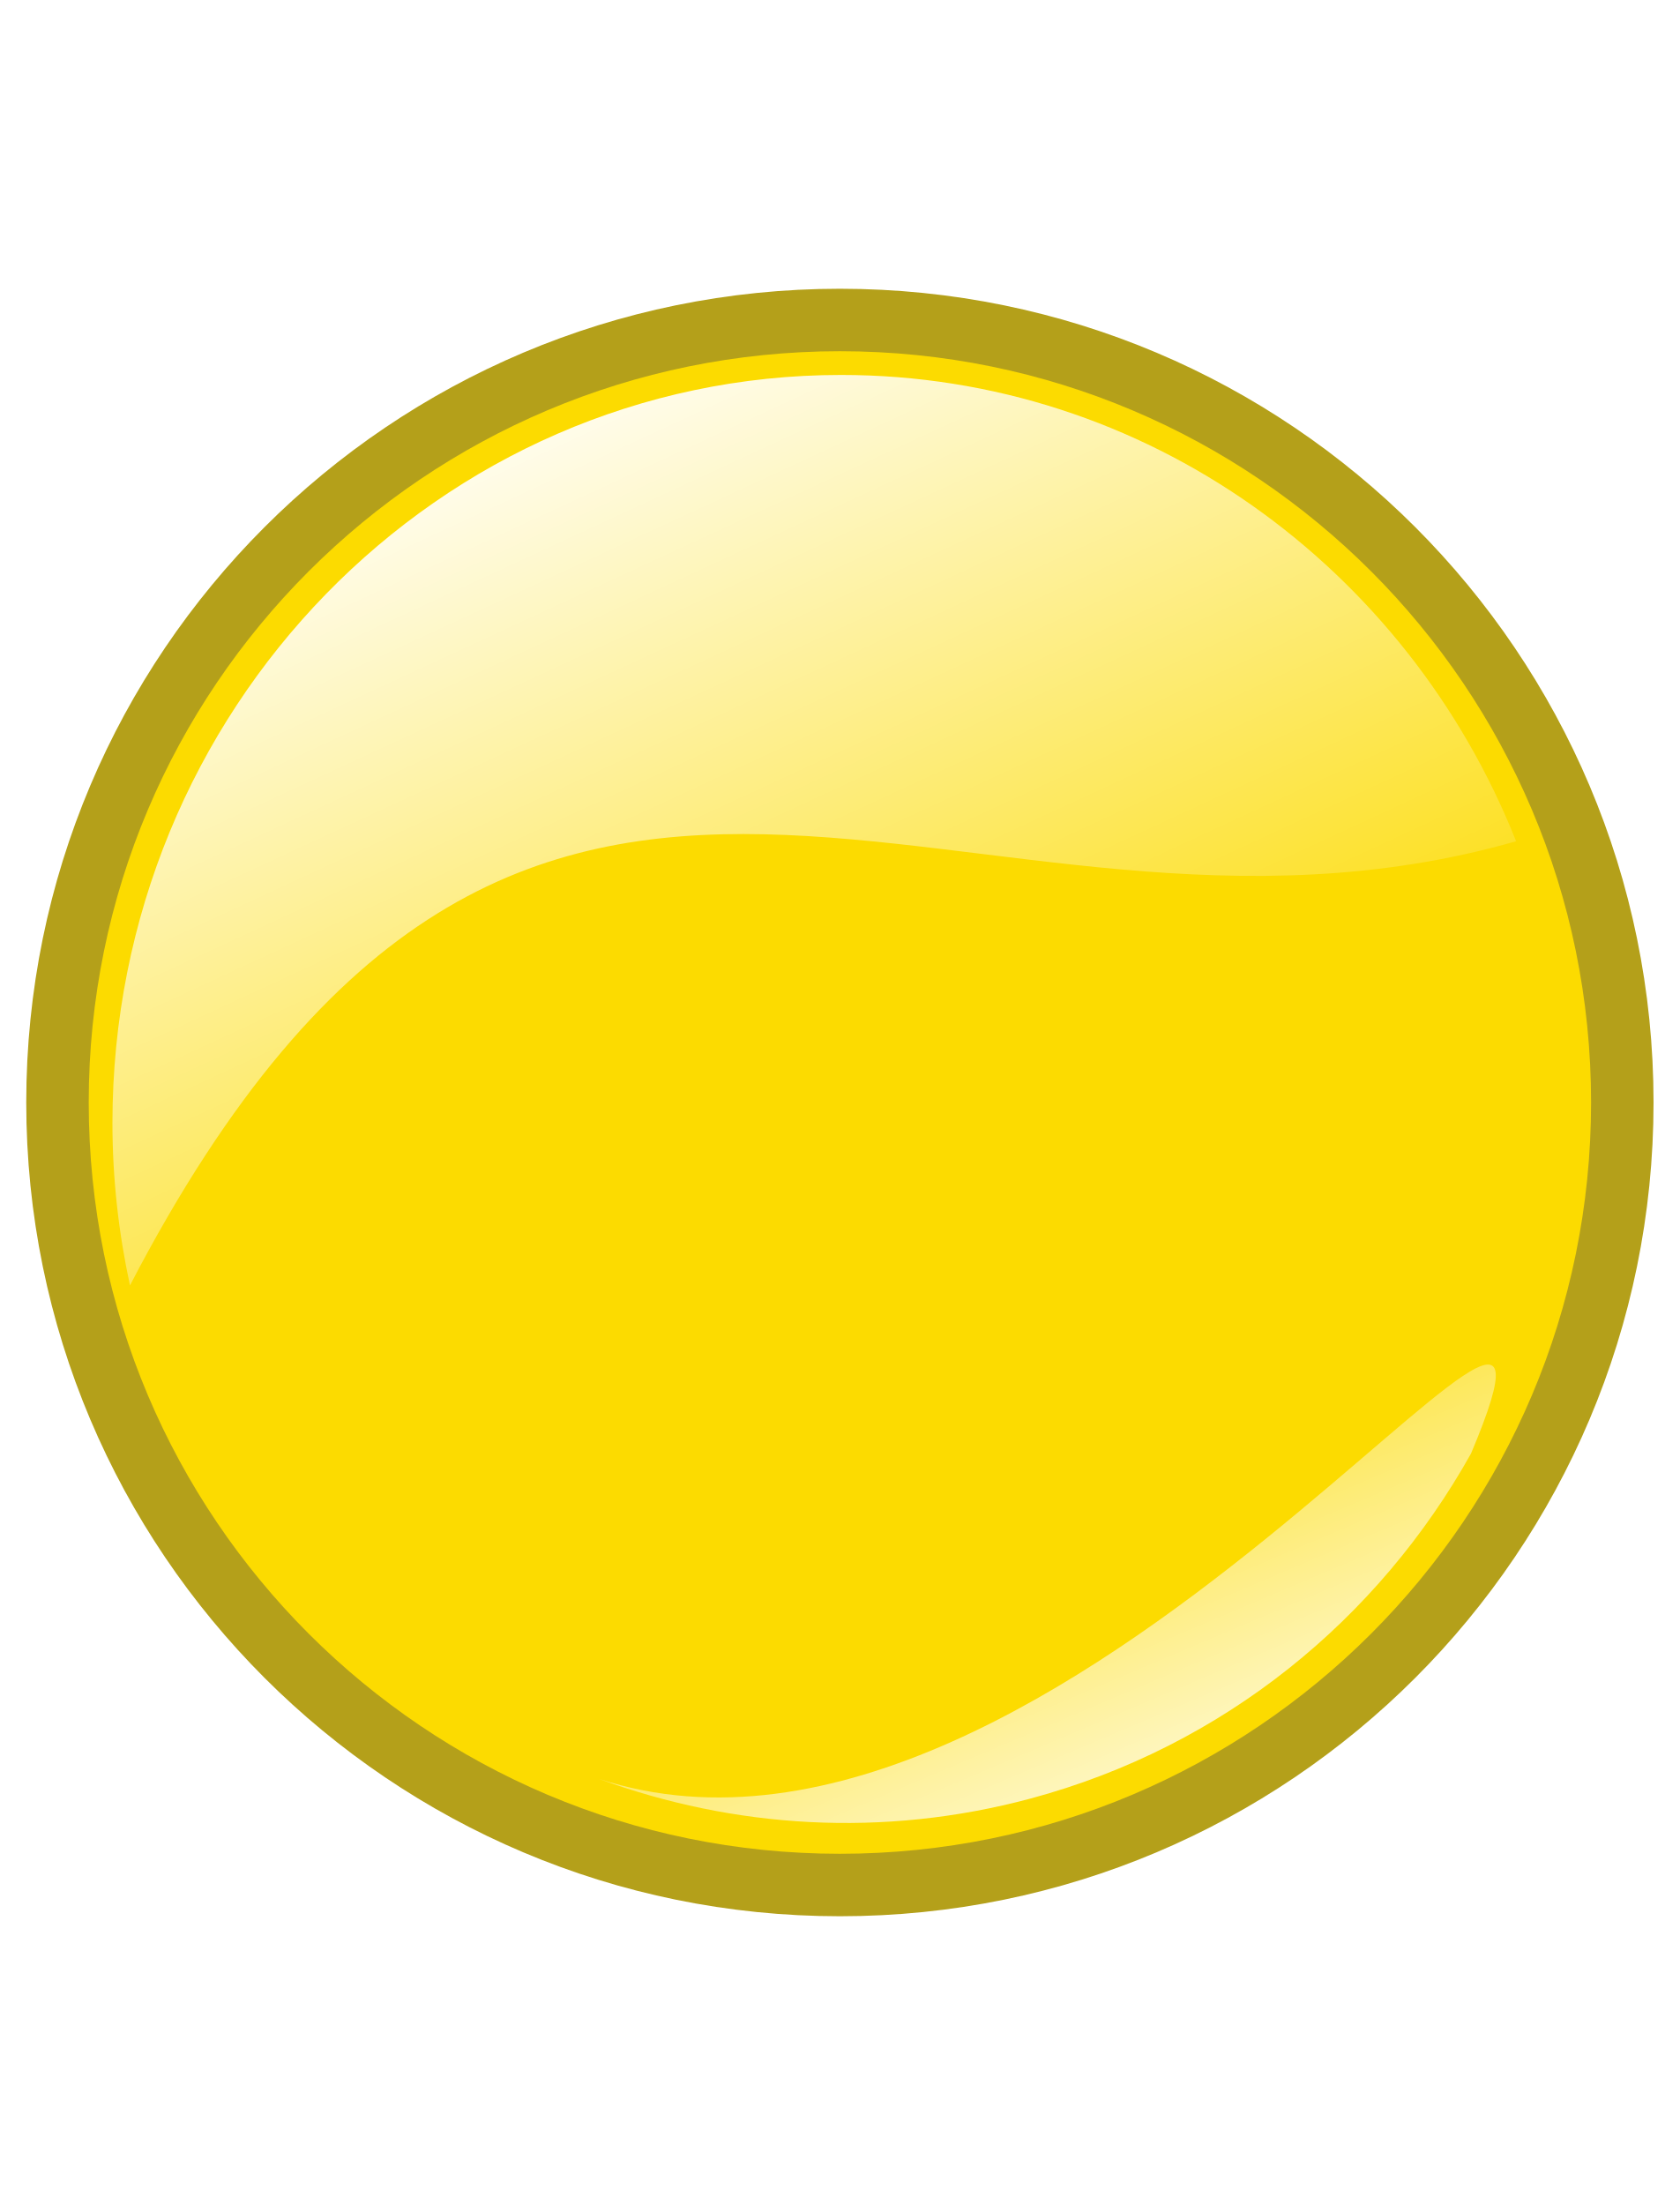
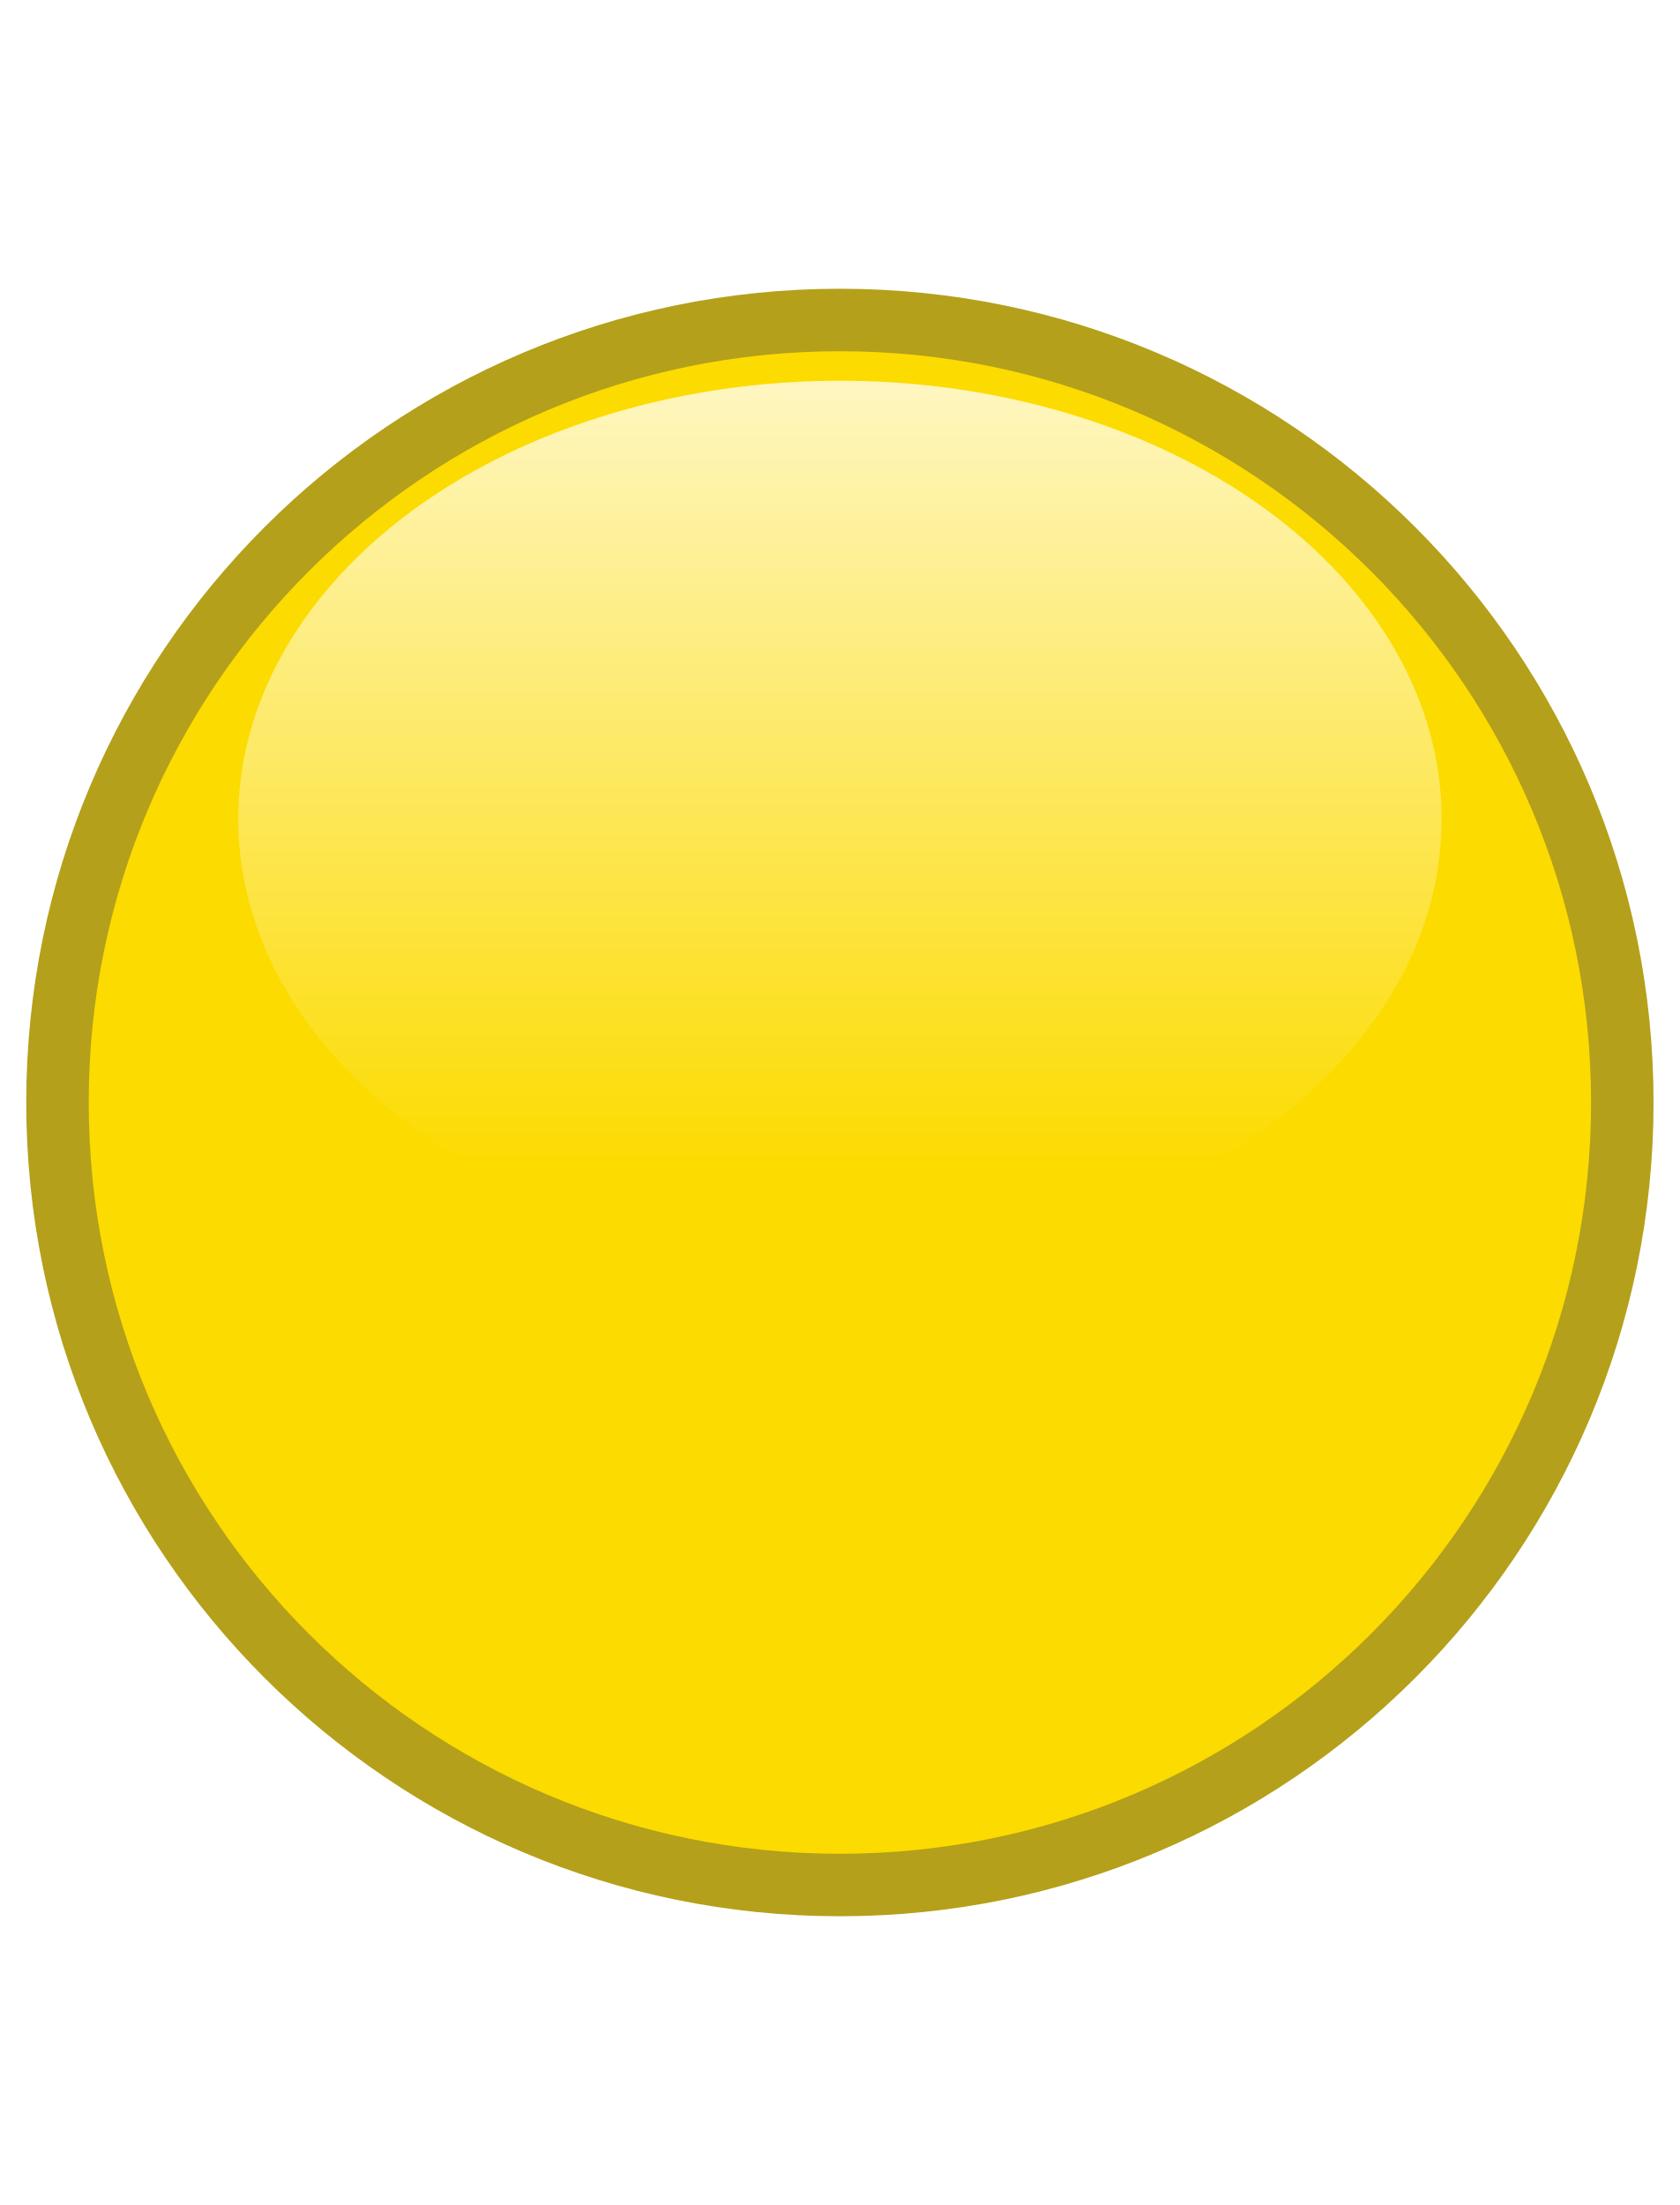
<svg xmlns="http://www.w3.org/2000/svg" xmlns:xlink="http://www.w3.org/1999/xlink" height="21" width="16" version="1.1" id="svg2">
  <defs id="defs4">
    <linearGradient id="linearGradient4002">
      <stop style="stop-color:#f5e703;stop-opacity:0.424;" offset="0" id="stop4004" />
      <stop style="stop-color:#e2af00;stop-opacity:1;" offset="1" id="stop4006" />
    </linearGradient>
    <linearGradient id="linearGradient3760">
      <stop style="stop-color:#d0562f;stop-opacity:0.743;" offset="0" id="stop3762" />
      <stop style="stop-color:#d0362f;stop-opacity:1;" offset="1" id="stop3764" />
    </linearGradient>
    <linearGradient id="a" y2="12.083" gradientUnits="userSpaceOnUse" x2="11.17" gradientTransform="matrix(.70711 .70711 -.70711 .70711 10.121 -2.435)" y1="7.844" x1="6.931">
      <stop offset="0" id="stop7" />
      <stop stop-color="#646464" offset="1" id="stop9" />
    </linearGradient>
    <radialGradient gradientTransform="matrix(1.026246,0,0,1.026246,-0.02624623,-1.629182)" r="7.321" fy="11.821" fx="7.821" cy="11.821" cx="7.821" gradientUnits="userSpaceOnUse" id="radialGradient3007" xlink:href="#a-2" />
    <linearGradient x1="6.931" y1="7.844" x2="11.17" y2="12.083" id="a-2" gradientUnits="userSpaceOnUse" gradientTransform="matrix(0.70711,0.70711,-0.70711,0.70711,10.121,-2.435)">
      <stop id="stop7-1" style="stop-color:#3b83cd;stop-opacity:1;" offset="0" />
      <stop id="stop9-3" style="stop-color:#3b83cd;stop-opacity:1;" offset="1" />
    </linearGradient>
    <linearGradient xlink:href="#linearGradient3760" id="linearGradient3766" x1="1" y1="10.5" x2="15" y2="10.5" gradientUnits="userSpaceOnUse" gradientTransform="matrix(0.5,0.8660254,-0.8660254,0.5,13.09361,-1.678104)" />
    <linearGradient x1="8.131" y1="19.05" x2="8.131" y2="15.936" id="linearGradient3794" xlink:href="#linearGradient3788" gradientUnits="userSpaceOnUse" gradientTransform="matrix(1.133333,0,0,1,-0.06666673,-3)" />
    <linearGradient id="linearGradient3788">
      <stop id="stop3790" style="stop-color:#ffffff;stop-opacity:1" offset="0" />
      <stop id="stop3792" style="stop-color:#ffffff;stop-opacity:0" offset="1" />
    </linearGradient>
    <linearGradient x1="8.131" y1="19.05" x2="8.131" y2="15.936" id="linearGradient5038" xlink:href="#linearGradient3732-77" gradientUnits="userSpaceOnUse" gradientTransform="matrix(0.8666667,0,0,0.7333333,2.066667,-16.06667)" />
    <linearGradient id="linearGradient3732-77">
      <stop id="stop3734-3" style="stop-color:#ff0000;stop-opacity:0.478;" offset="0" />
      <stop id="stop3736-71" style="stop-color:#ff0000;stop-opacity:0.894;" offset="1" />
    </linearGradient>
    <linearGradient y2="15.936" x2="8.131" y1="19.05" x1="8.131" gradientTransform="matrix(0.8666667,0,0,0.7333333,2.066667,-16.06667)" gradientUnits="userSpaceOnUse" id="linearGradient3176" xlink:href="#linearGradient3732-77" />
    <linearGradient xlink:href="#linearGradient3788" id="linearGradient3190" gradientUnits="userSpaceOnUse" gradientTransform="matrix(1.133333,0,0,1,-0.06666673,-3)" x1="8.131" y1="19.05" x2="8.131" y2="15.936" />
    <linearGradient xlink:href="#linearGradient3732-77" id="linearGradient3192" gradientUnits="userSpaceOnUse" gradientTransform="matrix(0.8666667,0,0,0.7333333,2.066667,-16.06667)" x1="8.131" y1="19.05" x2="8.131" y2="15.936" />
    <linearGradient xlink:href="#linearGradient3732-77" id="linearGradient3195" gradientUnits="userSpaceOnUse" gradientTransform="matrix(0.8666667,0,0,0.7333333,1.066667,-18.56713)" x1="8.131" y1="19.05" x2="8.131" y2="15.936" />
    <linearGradient xlink:href="#linearGradient3788" id="linearGradient3223" gradientUnits="userSpaceOnUse" gradientTransform="matrix(1.131499,0,0,1.057488,-1.051995,-1.576826)" x1="8.131" y1="19.05" x2="8.131" y2="15.936" />
    <linearGradient xlink:href="#linearGradient4002-6" id="linearGradient4008-8" x1="8" y1="16.462" x2="8" y2="4.494" gradientUnits="userSpaceOnUse" spreadMethod="pad" gradientTransform="matrix(0.9953856,0,0,1.148522,0.03691508,-1.559548)" />
    <linearGradient id="linearGradient4002-6">
      <stop style="stop-color:#ff0000;stop-opacity:0.655;" offset="0" id="stop4004-0" />
      <stop style="stop-color:#ff0000;stop-opacity:0.195;" offset="1" id="stop4006-0" />
    </linearGradient>
    <linearGradient xlink:href="#linearGradient4002-9" id="linearGradient4008-5" x1="8" y1="16.462" x2="8" y2="4.494" gradientUnits="userSpaceOnUse" spreadMethod="pad" gradientTransform="matrix(0.9953856,0,0,1.148522,0.03691508,-1.559548)" />
    <linearGradient id="linearGradient4002-9">
      <stop style="stop-color:#d0362f;stop-opacity:1;" offset="0" id="stop4004-3" />
      <stop style="stop-color:#d0362f;stop-opacity:0.726;" offset="1" id="stop4006-7" />
    </linearGradient>
    <radialGradient xlink:href="#linearGradient4002" id="radialGradient3823" cx="8" cy="10.5" fx="8" fy="10.5" r="7.465" gradientUnits="userSpaceOnUse" />
    <radialGradient xlink:href="#linearGradient4002" id="radialGradient3830" cx="1.243" cy="8.343" fx="1.243" fy="8.343" r="7.484" gradientUnits="userSpaceOnUse" />
    <radialGradient xlink:href="#linearGradient4002-4" id="radialGradient3830-3" cx="1.243" cy="10.757" fx="1.243" fy="10.757" r="7.484" gradientUnits="userSpaceOnUse" />
    <linearGradient id="linearGradient4002-4">
      <stop style="stop-color:#fceb09;stop-opacity:0.115;" offset="0" id="stop4004-37" />
      <stop style="stop-color:#fcd609;stop-opacity:0.761;" offset="1" id="stop4006-2" />
    </linearGradient>
    <radialGradient xlink:href="#linearGradient4002-2" id="radialGradient3830-8" cx="1.243" cy="8.343" fx="1.243" fy="8.343" r="7.484" gradientUnits="userSpaceOnUse" />
    <linearGradient id="linearGradient4002-2">
      <stop style="stop-color:#fcd10a;stop-opacity:0.89;" offset="0" id="stop4004-6" />
      <stop style="stop-color:#ebab00;stop-opacity:1;" offset="1" id="stop4006-4" />
    </linearGradient>
    <radialGradient r="7.484" fy="8.343" fx="1.243" cy="8.343" cx="1.243" gradientUnits="userSpaceOnUse" id="radialGradient3841" xlink:href="#linearGradient4002-2" />
    <radialGradient xlink:href="#linearGradient4002-8" id="radialGradient3830-2" cx="1.243" cy="8.343" fx="1.243" fy="8.343" r="7.484" gradientUnits="userSpaceOnUse" />
    <linearGradient id="linearGradient4002-8">
      <stop style="stop-color:#fceb09;stop-opacity:0.381;" offset="0" id="stop4004-1" />
      <stop style="stop-color:#ebb600;stop-opacity:1;" offset="1" id="stop4006-3" />
    </linearGradient>
    <radialGradient r="7.484" fy="8.343" fx="1.243" cy="8.343" cx="1.243" gradientUnits="userSpaceOnUse" id="radialGradient3858" xlink:href="#linearGradient4002-8" />
    <linearGradient gradientTransform="matrix(-0.583245,0.15628,-0.160393,-0.598593,681.2397,988.416)" gradientUnits="userSpaceOnUse" id="linearGradient3069" x1="249.483" x2="272.026" xlink:href="#linearGradient2209" y1="262.875" y2="427.543" />
    <linearGradient id="linearGradient2209">
      <stop id="stop2211" offset="0" style="stop-color:#ffffff;stop-opacity:1;" />
      <stop id="stop2213" offset="1" style="stop-color:#ffffff;stop-opacity:0.098;" />
    </linearGradient>
    <linearGradient gradientTransform="matrix(0.603819,0,0,0.619709,148.8979,416.5751)" gradientUnits="userSpaceOnUse" id="linearGradient3073" x1="264.582" x2="380.685" xlink:href="#linearGradient2209" y1="296.375" y2="553.745" />
    <linearGradient id="linearGradient3059">
      <stop id="stop3061" offset="0" style="stop-color:#ffffff;stop-opacity:1;" />
      <stop id="stop3063" offset="1" style="stop-color:#ffffff;stop-opacity:0;" />
    </linearGradient>
    <linearGradient xlink:href="#linearGradient2209" id="linearGradient3105" gradientUnits="userSpaceOnUse" gradientTransform="matrix(0.03033567,0,0,0.03113398,-3.462154,-5.656126)" x1="264.582" y1="296.375" x2="380.685" y2="553.745" />
    <linearGradient xlink:href="#linearGradient2209" id="linearGradient3108" gradientUnits="userSpaceOnUse" gradientTransform="matrix(-0.02930204,0.00785146,-0.00805809,-0.03007312,23.28253,23.07298)" x1="249.483" y1="262.875" x2="272.026" y2="427.543" />
+     <linearGradient xlink:href="#linearGradient3257" id="linearGradient3129" gradientUnits="userSpaceOnUse" gradientTransform="matrix(0.427566,0,0,0.3112971,-8.2091,0.1281964)" x1="37.912" y1="11.423" x2="37.912" y2="35.322" />
+     <linearGradient id="linearGradient3257">
+       <stop id="stop3259" offset="0" stop-color="#ffffff" />
+       <stop id="stop3261" offset="1" stop-opacity="0" stop-color="#ffffff" />
+     </linearGradient>
+     <linearGradient y2="35.322" x2="37.912" y1="11.423" x1="37.912" gradientTransform="matrix(0.427566,0,0,0.3112971,-8.2091,0.1272419)" gradientUnits="userSpaceOnUse" id="linearGradient3955" xlink:href="#linearGradient3257" />
  </defs>
  <text x="336.908" y="241.399" id="text4087-2-6-5" xml:space="preserve" style="font-size:14px;font-style:normal;font-weight:normal;opacity:0.8;fill:#000000;fill-opacity:1;stroke:none;font-family:Bitstream Vera Sans">
    <tspan x="336.908" y="241.399" id="tspan4089-7-2-9" />
  </text>
  <text x="-1678.775" y="1065.444" id="text4087-2-6-5-59" xml:space="preserve" style="font-size:14px;font-style:normal;font-weight:normal;opacity:0.8;fill:#000000;fill-opacity:1;stroke:none;font-family:Bitstream Vera Sans">
    <tspan x="-1678.775" y="1065.444" id="tspan4089-7-2-9-4" />
  </text>
  <flowRoot transform="translate(-82.87659,-687.8068)" id="flowRoot38698" xml:space="preserve" style="font-size:12px;font-style:normal;font-variant:normal;font-weight:normal;font-stretch:normal;line-height:125%;letter-spacing:0px;word-spacing:0px;fill:#000000;fill-opacity:1;stroke:none;font-family:Ubuntu;-inkscape-font-specification:Ubuntu">
    <flowRegion id="flowRegion38700">
      <rect width="40" height="23" x="531" y="299" id="rect38702" />
    </flowRegion>
    <flowPara id="flowPara38704" />
  </flowRoot>
  <text x="-751.848" y="10.216" id="text4087-2-6-5-1" xml:space="preserve" style="font-size:14px;font-style:normal;font-weight:normal;opacity:0.8;fill:#000000;fill-opacity:1;stroke:none;font-family:Bitstream Vera Sans">
    <tspan x="-751.848" y="10.216" id="tspan4089-7-2-9-7" />
  </text>
  <text x="140.778" y="-446.784" id="text4087-2-6-5-7" xml:space="preserve" style="font-size:14px;font-style:normal;font-weight:normal;opacity:0.8;fill:#000000;fill-opacity:1;stroke:none;font-family:Bitstream Vera Sans">
    <tspan x="140.778" y="-446.784" id="tspan4089-7-2-9-1" />
  </text>
  <text x="167.262" y="-491.815" id="text4087-2-6-5-5" xml:space="preserve" style="font-size:14px;font-style:normal;font-weight:normal;opacity:0.8;fill:#000000;fill-opacity:1;stroke:none;font-family:Bitstream Vera Sans">
    <tspan x="167.262" y="-491.815" id="tspan4089-7-2-9-6" />
  </text>
  <text x="-1481.222" y="-499.784" id="text4087-2-6-5-3" xml:space="preserve" style="font-size:14px;font-style:normal;font-weight:normal;opacity:0.8;fill:#000000;fill-opacity:1;stroke:none;font-family:Bitstream Vera Sans">
    <tspan x="-1481.222" y="-499.784" id="tspan4089-7-2-9-18" />
  </text>
  <text x="133.086" y="-801.784" id="text4087-2-6-5-4" xml:space="preserve" style="font-size:14px;font-style:normal;font-weight:normal;opacity:0.8;fill:#000000;fill-opacity:1;stroke:none;font-family:Bitstream Vera Sans">
    <tspan x="133.086" y="-801.784" id="tspan4089-7-2-9-9" />
  </text>
  <text x="1775.668" y="-109.115" id="text4087-2-6-5-7-1" xml:space="preserve" style="font-size:14px;font-style:normal;font-weight:normal;opacity:0.8;fill:#000000;fill-opacity:1;stroke:none;font-family:Bitstream Vera Sans">
    <tspan x="1775.668" y="-109.115" id="tspan4089-7-2-9-1-8" />
  </text>
  <text x="1802.151" y="-154.146" id="text4087-2-6-5-5-5" xml:space="preserve" style="font-size:14px;font-style:normal;font-weight:normal;opacity:0.8;fill:#000000;fill-opacity:1;stroke:none;font-family:Bitstream Vera Sans">
    <tspan x="1802.151" y="-154.146" id="tspan4089-7-2-9-6-9" />
  </text>
  <text x="153.668" y="-162.115" id="text4087-2-6-5-75" xml:space="preserve" style="font-size:14px;font-style:normal;font-weight:normal;opacity:0.8;fill:#000000;fill-opacity:1;stroke:none;font-family:Bitstream Vera Sans">
    <tspan x="153.668" y="-162.115" id="tspan4089-7-2-9-3" />
  </text>
  <text x="1767.976" y="-464.115" id="text4087-2-6-5-4-8" xml:space="preserve" style="font-size:14px;font-style:normal;font-weight:normal;opacity:0.8;fill:#000000;fill-opacity:1;stroke:none;font-family:Bitstream Vera Sans">
    <tspan x="1767.976" y="-464.115" id="tspan4089-7-2-9-9-8" />
  </text>
  <text x="-882.881" y="-215.27" id="text4087-2-6-5-45" xml:space="preserve" style="font-size:14px;font-style:normal;font-weight:normal;opacity:0.8;fill:#000000;fill-opacity:1;stroke:none;font-family:Bitstream Vera Sans">
    <tspan x="-882.881" y="-215.27" id="tspan4089-7-2-9-75" />
  </text>
  <text x="-2898.564" y="608.775" id="text4087-2-6-5-59-0" xml:space="preserve" style="font-size:14px;font-style:normal;font-weight:normal;opacity:0.8;fill:#000000;fill-opacity:1;stroke:none;font-family:Bitstream Vera Sans">
    <tspan x="-2898.564" y="608.775" id="tspan4089-7-2-9-4-4" />
  </text>
  <g transform="translate(-339.006,-447.9905)" id="layer4">
    <text x="-664.274" y="1159.415" id="text4087-2-6-5-0" xml:space="preserve" style="font-size:14px;font-style:normal;font-weight:normal;opacity:0.8;fill:#000000;fill-opacity:1;stroke:none;font-family:Bitstream Vera Sans">
      <tspan x="-664.274" y="1159.415" id="tspan4089-7-2-9-13" />
    </text>
  </g>
  <path d="m 634.286,559.505 a 250,250 0 1 1 -500,0 250,250 0 1 1 500,0 z" id="path3059" style="fill:#fcdb00;fill-opacity:1;fill-rule:evenodd;stroke:#b4a01a;stroke-width:19.959;stroke-linecap:butt;stroke-linejoin:miter;stroke-miterlimit:4;stroke-opacity:1;stroke-dasharray:none;stroke-dashoffset:0;marker-start:none;marker-mid:none;marker-end:none" transform="matrix(0.02981002,0,0,0.02981002,-3.455563,-6.178855)" />
-   <path d="m 9.812,17.13 c 1.85,-0.496 3.32,-1.715 4.199,-3.286 1.429,-3.382 -3.902,4.537 -8.305,3.098 1.28,0.469 2.702,0.564 4.106,0.188 z" id="path3061" style="fill:url(#linearGradient3108);fill-opacity:1;fill-rule:evenodd;stroke:none" />
-   <path d="m 8.011,3.571 c -3.831,0 -6.94,3.191 -6.94,7.123 0,0.532 0.059,1.049 0.167,1.548 C 5.047,4.911 9.15,9.526 14.441,8.012 13.407,5.408 10.918,3.571 8.011,3.571 z" id="path3063" style="fill:url(#linearGradient3105);fill-opacity:1;fill-rule:evenodd;stroke:none" />
+   <path style="opacity:0.75;fill:url(#linearGradient3955);fill-rule:evenodd;stroke-miterlimit:4" stroke-miterlimit="4" id="path3678" d="m 13.731,7.853 a 5.731,4.172 0 0 1 -11.461,0 5.731,4.172 0 1 1 11.461,0 z" />
</svg>
